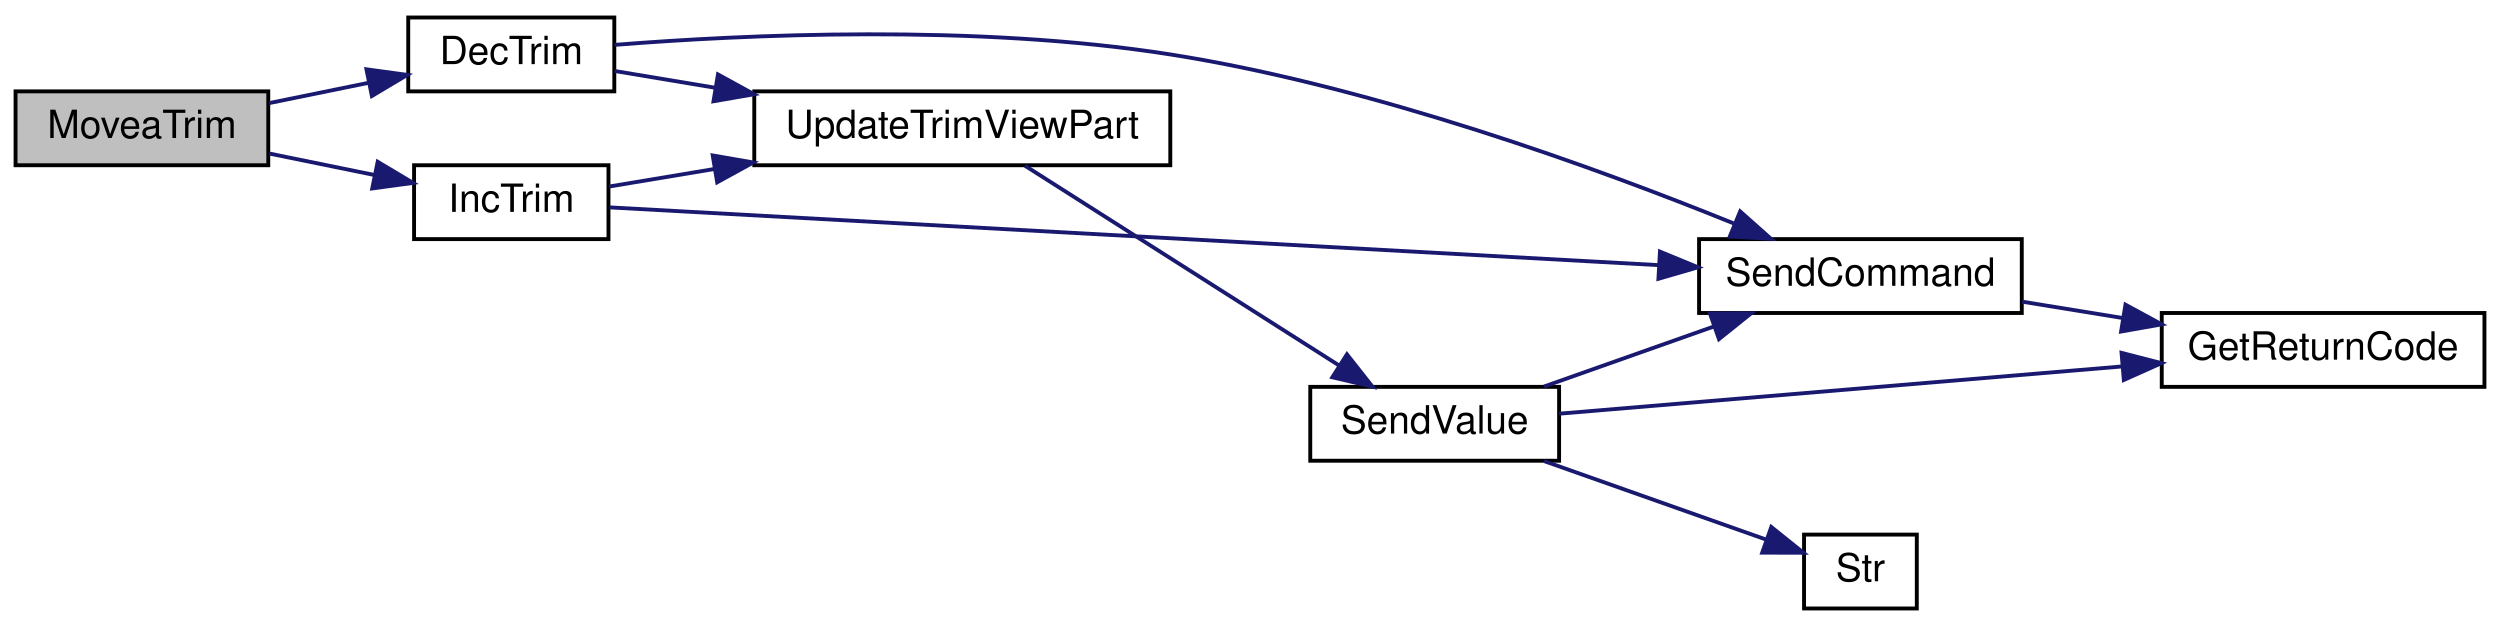
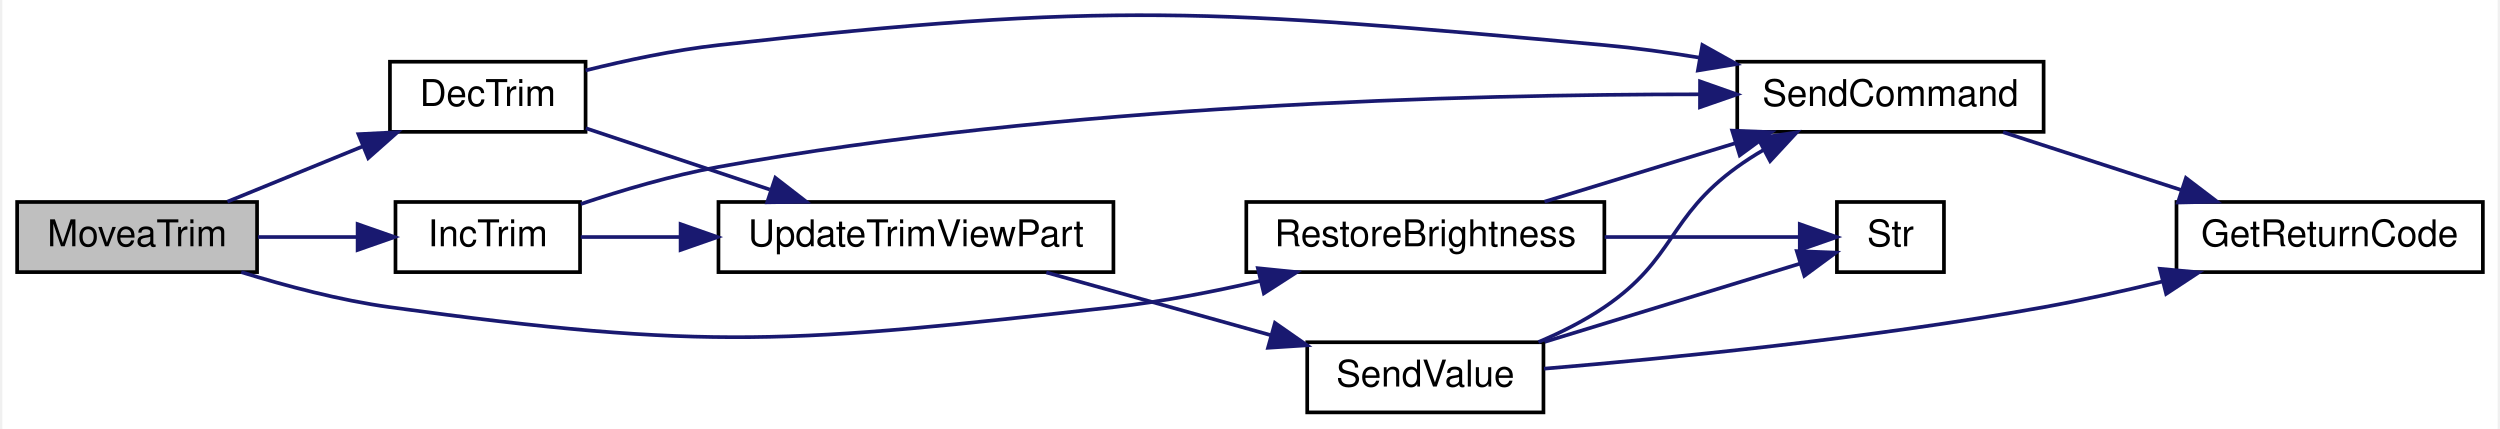
- <svg xmlns="http://www.w3.org/2000/svg" xmlns:xlink="http://www.w3.org/1999/xlink" width="643pt" height="161pt" viewBox="0.00 0.00 643.00 161.00">
-   <g id="graph0" class="graph" transform="scale(1 1) rotate(0) translate(4 157)">
-     <polygon fill="white" stroke="transparent" points="-4,4 -4,-157 639,-157 639,4 -4,4" />
+ <svg xmlns="http://www.w3.org/2000/svg" xmlns:xlink="http://www.w3.org/1999/xlink" width="676pt" height="116pt" viewBox="0.00 0.00 676.00 116.22">
+   <g id="graph0" class="graph" transform="scale(1 1) rotate(0) translate(4 112.22)">
+     <polygon fill="white" stroke="transparent" points="-4,4 -4,-112.22 672,-112.22 672,4 -4,4" />
    <g id="node1" class="node">
      <g id="a_node1">
        <a xlink:title=" ">
-           <polygon fill="#bfbfbf" stroke="black" points="0,-114.5 0,-133.5 65,-133.5 65,-114.5 0,-114.5" />
-           <text text-anchor="middle" x="32.5" y="-121.5" font-family="Helvetica,sans-Serif" font-size="10.00">MoveaTrim</text>
+           <polygon fill="#bfbfbf" stroke="black" points="0,-38.5 0,-57.5 65,-57.5 65,-38.5 0,-38.5" />
+           <text text-anchor="middle" x="32.5" y="-45.5" font-family="Helvetica,sans-Serif" font-size="10.00">MoveaTrim</text>
        </a>
      </g>
    </g>
    <g id="node2" class="node">
      <g id="a_node2">
        <a xlink:href="_transmitter_code_2src_2main_8cpp.html#ae4be4bb0e33569d140264079d28227fd" target="_top" xlink:title=" ">
-           <polygon fill="white" stroke="black" points="101,-133.5 101,-152.5 154,-152.5 154,-133.5 101,-133.5" />
-           <text text-anchor="middle" x="127.5" y="-140.5" font-family="Helvetica,sans-Serif" font-size="10.00">DecTrim</text>
+           <polygon fill="white" stroke="black" points="101,-76.5 101,-95.5 154,-95.5 154,-76.5 101,-76.5" />
+           <text text-anchor="middle" x="127.5" y="-83.5" font-family="Helvetica,sans-Serif" font-size="10.00">DecTrim</text>
        </a>
      </g>
    </g>
    <g id="edge1" class="edge">
-       <path fill="none" stroke="midnightblue" d="M65.25,-130.49C73.48,-132.17 82.39,-133.99 90.81,-135.71" />
-       <polygon fill="midnightblue" stroke="midnightblue" points="90.25,-139.17 100.75,-137.74 91.65,-132.31 90.25,-139.17" />
+       <path fill="none" stroke="midnightblue" d="M56.97,-57.59C68.09,-62.13 81.57,-67.64 93.69,-72.59" />
+       <polygon fill="midnightblue" stroke="midnightblue" points="92.46,-75.87 103.04,-76.41 95.11,-69.39 92.46,-75.87" />
    </g>
    <g id="node8" class="node">
      <g id="a_node8">
        <a xlink:href="_transmitter_code_2src_2main_8cpp.html#a6e96b79e1edc864e742216a05c7c3622" target="_top" xlink:title=" ">
-           <polygon fill="white" stroke="black" points="102.5,-95.5 102.5,-114.5 152.5,-114.5 152.5,-95.5 102.5,-95.5" />
-           <text text-anchor="middle" x="127.5" y="-102.5" font-family="Helvetica,sans-Serif" font-size="10.00">IncTrim</text>
+           <polygon fill="white" stroke="black" points="102.5,-38.5 102.5,-57.5 152.5,-57.5 152.5,-38.5 102.5,-38.5" />
+           <text text-anchor="middle" x="127.5" y="-45.5" font-family="Helvetica,sans-Serif" font-size="10.00">IncTrim</text>
        </a>
      </g>
    </g>
    <g id="edge9" class="edge">
-       <path fill="none" stroke="midnightblue" d="M65.25,-117.51C73.94,-115.74 83.41,-113.8 92.24,-112" />
-       <polygon fill="midnightblue" stroke="midnightblue" points="93.14,-115.39 102.24,-109.96 91.74,-108.53 93.14,-115.39" />
+       <path fill="none" stroke="midnightblue" d="M65.25,-48C73.85,-48 83.21,-48 91.96,-48" />
+       <polygon fill="midnightblue" stroke="midnightblue" points="92.24,-51.5 102.24,-48 92.24,-44.5 92.24,-51.5" />
+     </g>
+     <g id="node9" class="node">
+       <g id="a_node9">
+         <a xlink:href="_transmitter_code_2src_2main_8cpp.html#a49da3478d89a22069e29c7f00cb46a5f" target="_top" xlink:title=" ">
+           <polygon fill="white" stroke="black" points="333,-38.5 333,-57.5 430,-57.5 430,-38.5 333,-38.5" />
+           <text text-anchor="middle" x="381.5" y="-45.5" font-family="Helvetica,sans-Serif" font-size="10.00">RestoreBrightness</text>
+         </a>
+       </g>
+     </g>
+     <g id="edge12" class="edge">
+       <path fill="none" stroke="midnightblue" d="M60.72,-38.5C72.88,-34.73 87.49,-30.86 101,-29 187.29,-17.09 210.43,-19.28 297,-29 310.06,-30.47 324.05,-33.19 336.78,-36.12" />
+       <polygon fill="midnightblue" stroke="midnightblue" points="336.13,-39.56 346.67,-38.49 337.76,-32.75 336.13,-39.56" />
    </g>
    <g id="node3" class="node">
      <g id="a_node3">
        <a xlink:href="_transmitter_code_2src_2main_8cpp.html#aecac2f0c289f02ef3c92b85be82eacac" target="_top" xlink:title=" ">
-           <polygon fill="white" stroke="black" points="433,-76.5 433,-95.5 516,-95.5 516,-76.5 433,-76.5" />
-           <text text-anchor="middle" x="474.5" y="-83.5" font-family="Helvetica,sans-Serif" font-size="10.00">SendCommand</text>
+           <polygon fill="white" stroke="black" points="466,-76.5 466,-95.5 549,-95.5 549,-76.5 466,-76.5" />
+           <text text-anchor="middle" x="507.5" y="-83.5" font-family="Helvetica,sans-Serif" font-size="10.00">SendCommand</text>
        </a>
      </g>
    </g>
    <g id="edge2" class="edge">
-       <path fill="none" stroke="midnightblue" d="M154.1,-145.46C187.29,-148.09 246.86,-150.9 297,-143 349.26,-134.77 407.13,-113.63 441.89,-99.54" />
-       <polygon fill="midnightblue" stroke="midnightblue" points="443.57,-102.63 451.48,-95.59 440.9,-96.16 443.57,-102.63" />
+       <path fill="none" stroke="midnightblue" d="M154.01,-93.15C164.99,-95.88 178.03,-98.65 190,-100 296,-111.91 323.77,-109.64 430,-100 438.41,-99.24 447.27,-98.01 455.87,-96.59" />
+       <polygon fill="midnightblue" stroke="midnightblue" points="456.55,-100.03 465.8,-94.86 455.34,-93.13 456.55,-100.03" />
    </g>
    <g id="node5" class="node">
      <g id="a_node5">
        <a xlink:href="_transmitter_code_2src_2main_8cpp.html#a3cd4694d58bd7a9f56e973d20270722f" target="_top" xlink:title=" ">
-           <polygon fill="white" stroke="black" points="190,-114.5 190,-133.5 297,-133.5 297,-114.5 190,-114.5" />
-           <text text-anchor="middle" x="243.5" y="-121.5" font-family="Helvetica,sans-Serif" font-size="10.00">UpdateTrimViewPart</text>
+           <polygon fill="white" stroke="black" points="190,-38.5 190,-57.5 297,-57.5 297,-38.5 190,-38.5" />
+           <text text-anchor="middle" x="243.5" y="-45.5" font-family="Helvetica,sans-Serif" font-size="10.00">UpdateTrimViewPart</text>
        </a>
      </g>
    </g>
    <g id="edge4" class="edge">
-       <path fill="none" stroke="midnightblue" d="M154.08,-138.74C161.89,-137.43 170.85,-135.94 179.99,-134.42" />
-       <polygon fill="midnightblue" stroke="midnightblue" points="180.66,-137.86 189.95,-132.76 179.51,-130.95 180.66,-137.86" />
+       <path fill="none" stroke="midnightblue" d="M154.08,-77.47C168.76,-72.58 187.48,-66.34 203.91,-60.86" />
+       <polygon fill="midnightblue" stroke="midnightblue" points="205.41,-64.05 213.79,-57.57 203.2,-57.41 205.41,-64.05" />
    </g>
    <g id="node4" class="node">
      <g id="a_node4">
        <a xlink:href="_transmitter_code_2src_2main_8cpp.html#a43937dd3d9c795271fd9c3eb3c6b6410" target="_top" xlink:title=" ">
-           <polygon fill="white" stroke="black" points="552,-57.5 552,-76.5 635,-76.5 635,-57.5 552,-57.5" />
-           <text text-anchor="middle" x="593.5" y="-64.5" font-family="Helvetica,sans-Serif" font-size="10.00">GetReturnCode</text>
+           <polygon fill="white" stroke="black" points="585,-38.5 585,-57.5 668,-57.5 668,-38.5 585,-38.5" />
+           <text text-anchor="middle" x="626.5" y="-45.5" font-family="Helvetica,sans-Serif" font-size="10.00">GetReturnCode</text>
        </a>
      </g>
    </g>
    <g id="edge3" class="edge">
-       <path fill="none" stroke="midnightblue" d="M516.09,-79.41C524.44,-78.05 533.33,-76.61 541.98,-75.2" />
-       <polygon fill="midnightblue" stroke="midnightblue" points="542.67,-78.64 551.98,-73.58 541.55,-71.73 542.67,-78.64" />
+       <path fill="none" stroke="midnightblue" d="M538.02,-76.41C552.71,-71.64 570.66,-65.81 586.47,-60.68" />
+       <polygon fill="midnightblue" stroke="midnightblue" points="587.56,-64 595.99,-57.59 585.39,-57.35 587.56,-64" />
    </g>
    <g id="node6" class="node">
      <g id="a_node6">
        <a xlink:href="_transmitter_code_2src_2main_8cpp.html#a1e20efc1e419b252b50d36f9924503fc" target="_top" xlink:title=" ">
-           <polygon fill="white" stroke="black" points="333,-38.5 333,-57.5 397,-57.5 397,-38.5 333,-38.5" />
-           <text text-anchor="middle" x="365" y="-45.5" font-family="Helvetica,sans-Serif" font-size="10.00">SendValue</text>
+           <polygon fill="white" stroke="black" points="349.5,-0.5 349.5,-19.5 413.5,-19.5 413.5,-0.5 349.5,-0.5" />
+           <text text-anchor="middle" x="381.5" y="-7.5" font-family="Helvetica,sans-Serif" font-size="10.00">SendValue</text>
        </a>
      </g>
    </g>
    <g id="edge5" class="edge">
-       <path fill="none" stroke="midnightblue" d="M259.63,-114.37C280.02,-101.41 316.49,-78.21 340.47,-62.96" />
-       <polygon fill="midnightblue" stroke="midnightblue" points="342.43,-65.87 348.99,-57.55 338.67,-59.96 342.43,-65.87" />
+       <path fill="none" stroke="midnightblue" d="M278.82,-38.41C297.31,-33.24 320.25,-26.83 339.66,-21.41" />
+       <polygon fill="midnightblue" stroke="midnightblue" points="340.76,-24.74 349.45,-18.68 338.88,-18 340.76,-24.74" />
    </g>
    <g id="edge7" class="edge">
-       <path fill="none" stroke="midnightblue" d="M393.13,-57.59C406.37,-62.27 422.49,-67.97 436.81,-73.03" />
-       <polygon fill="midnightblue" stroke="midnightblue" points="435.79,-76.38 446.38,-76.41 438.12,-69.78 435.79,-76.38" />
+       <path fill="none" stroke="midnightblue" d="M412.14,-19.56C418.3,-22.16 424.56,-25.31 430,-29 449.25,-42.07 447.14,-53.38 466,-67 468.23,-68.61 470.61,-70.13 473.06,-71.57" />
+       <polygon fill="midnightblue" stroke="midnightblue" points="471.64,-74.77 482.11,-76.36 474.91,-68.59 471.64,-74.77" />
    </g>
    <g id="edge6" class="edge">
-       <path fill="none" stroke="midnightblue" d="M397.02,-50.6C434.34,-53.73 497.5,-59.03 541.91,-62.76" />
-       <polygon fill="midnightblue" stroke="midnightblue" points="541.66,-66.25 551.92,-63.6 542.25,-59.27 541.66,-66.25" />
+       <path fill="none" stroke="midnightblue" d="M413.67,-12.34C447.26,-15.15 502.19,-20.55 549,-29 559.51,-30.9 570.73,-33.4 581.24,-35.97" />
+       <polygon fill="midnightblue" stroke="midnightblue" points="580.5,-39.4 591.05,-38.43 582.2,-32.61 580.5,-39.4" />
    </g>
    <g id="node7" class="node">
      <g id="a_node7">
        <a xlink:href="_transmitter_code_2src_2main_8cpp.html#a6bac145d5df31efb9c90e2a60a4cbca5" target="_top" xlink:title=" ">
-           <polygon fill="white" stroke="black" points="460,-0.5 460,-19.5 489,-19.5 489,-0.5 460,-0.5" />
-           <text text-anchor="middle" x="474.5" y="-7.5" font-family="Helvetica,sans-Serif" font-size="10.00">Str</text>
+           <polygon fill="white" stroke="black" points="493,-38.5 493,-57.5 522,-57.5 522,-38.5 493,-38.5" />
+           <text text-anchor="middle" x="507.5" y="-45.5" font-family="Helvetica,sans-Serif" font-size="10.00">Str</text>
        </a>
      </g>
    </g>
    <g id="edge8" class="edge">
-       <path fill="none" stroke="midnightblue" d="M393.13,-38.41C410.74,-32.18 433.46,-24.15 450.25,-18.22" />
-       <polygon fill="midnightblue" stroke="midnightblue" points="451.58,-21.46 459.84,-14.83 449.24,-14.86 451.58,-21.46" />
+       <path fill="none" stroke="midnightblue" d="M413.79,-19.59C435.32,-26.19 463.46,-34.81 483.06,-40.82" />
+       <polygon fill="midnightblue" stroke="midnightblue" points="482.13,-44.19 492.72,-43.78 484.18,-37.5 482.13,-44.19" />
    </g>
    <g id="edge10" class="edge">
-       <path fill="none" stroke="midnightblue" d="M152.76,-103.66C208.57,-100.59 347.06,-92.96 422.52,-88.81" />
-       <polygon fill="midnightblue" stroke="midnightblue" points="422.94,-92.29 432.73,-88.25 422.55,-85.3 422.94,-92.29" />
+       <path fill="none" stroke="midnightblue" d="M152.71,-56.95C163.9,-60.7 177.47,-64.72 190,-67 282.73,-83.86 393,-86.66 455.86,-86.67" />
+       <polygon fill="midnightblue" stroke="midnightblue" points="455.92,-90.17 465.91,-86.65 455.9,-83.17 455.92,-90.17" />
    </g>
    <g id="edge11" class="edge">
-       <path fill="none" stroke="midnightblue" d="M152.68,-109.03C160.73,-110.37 170.11,-111.93 179.71,-113.53" />
-       <polygon fill="midnightblue" stroke="midnightblue" points="179.31,-117.02 189.74,-115.21 180.46,-110.11 179.31,-117.02" />
+       <path fill="none" stroke="midnightblue" d="M152.68,-48C160.73,-48 170.11,-48 179.71,-48" />
+       <polygon fill="midnightblue" stroke="midnightblue" points="179.74,-51.5 189.74,-48 179.74,-44.5 179.74,-51.5" />
+     </g>
+     <g id="edge13" class="edge">
+       <path fill="none" stroke="midnightblue" d="M413.79,-57.59C429.5,-62.4 448.74,-68.3 465.61,-73.47" />
+       <polygon fill="midnightblue" stroke="midnightblue" points="464.63,-76.83 475.22,-76.41 466.68,-70.14 464.63,-76.83" />
+     </g>
+     <g id="edge14" class="edge">
+       <path fill="none" stroke="midnightblue" d="M430.09,-48C448.05,-48 467.72,-48 482.6,-48" />
+       <polygon fill="midnightblue" stroke="midnightblue" points="482.94,-51.5 492.94,-48 482.94,-44.5 482.94,-51.5" />
    </g>
  </g>
</svg>
